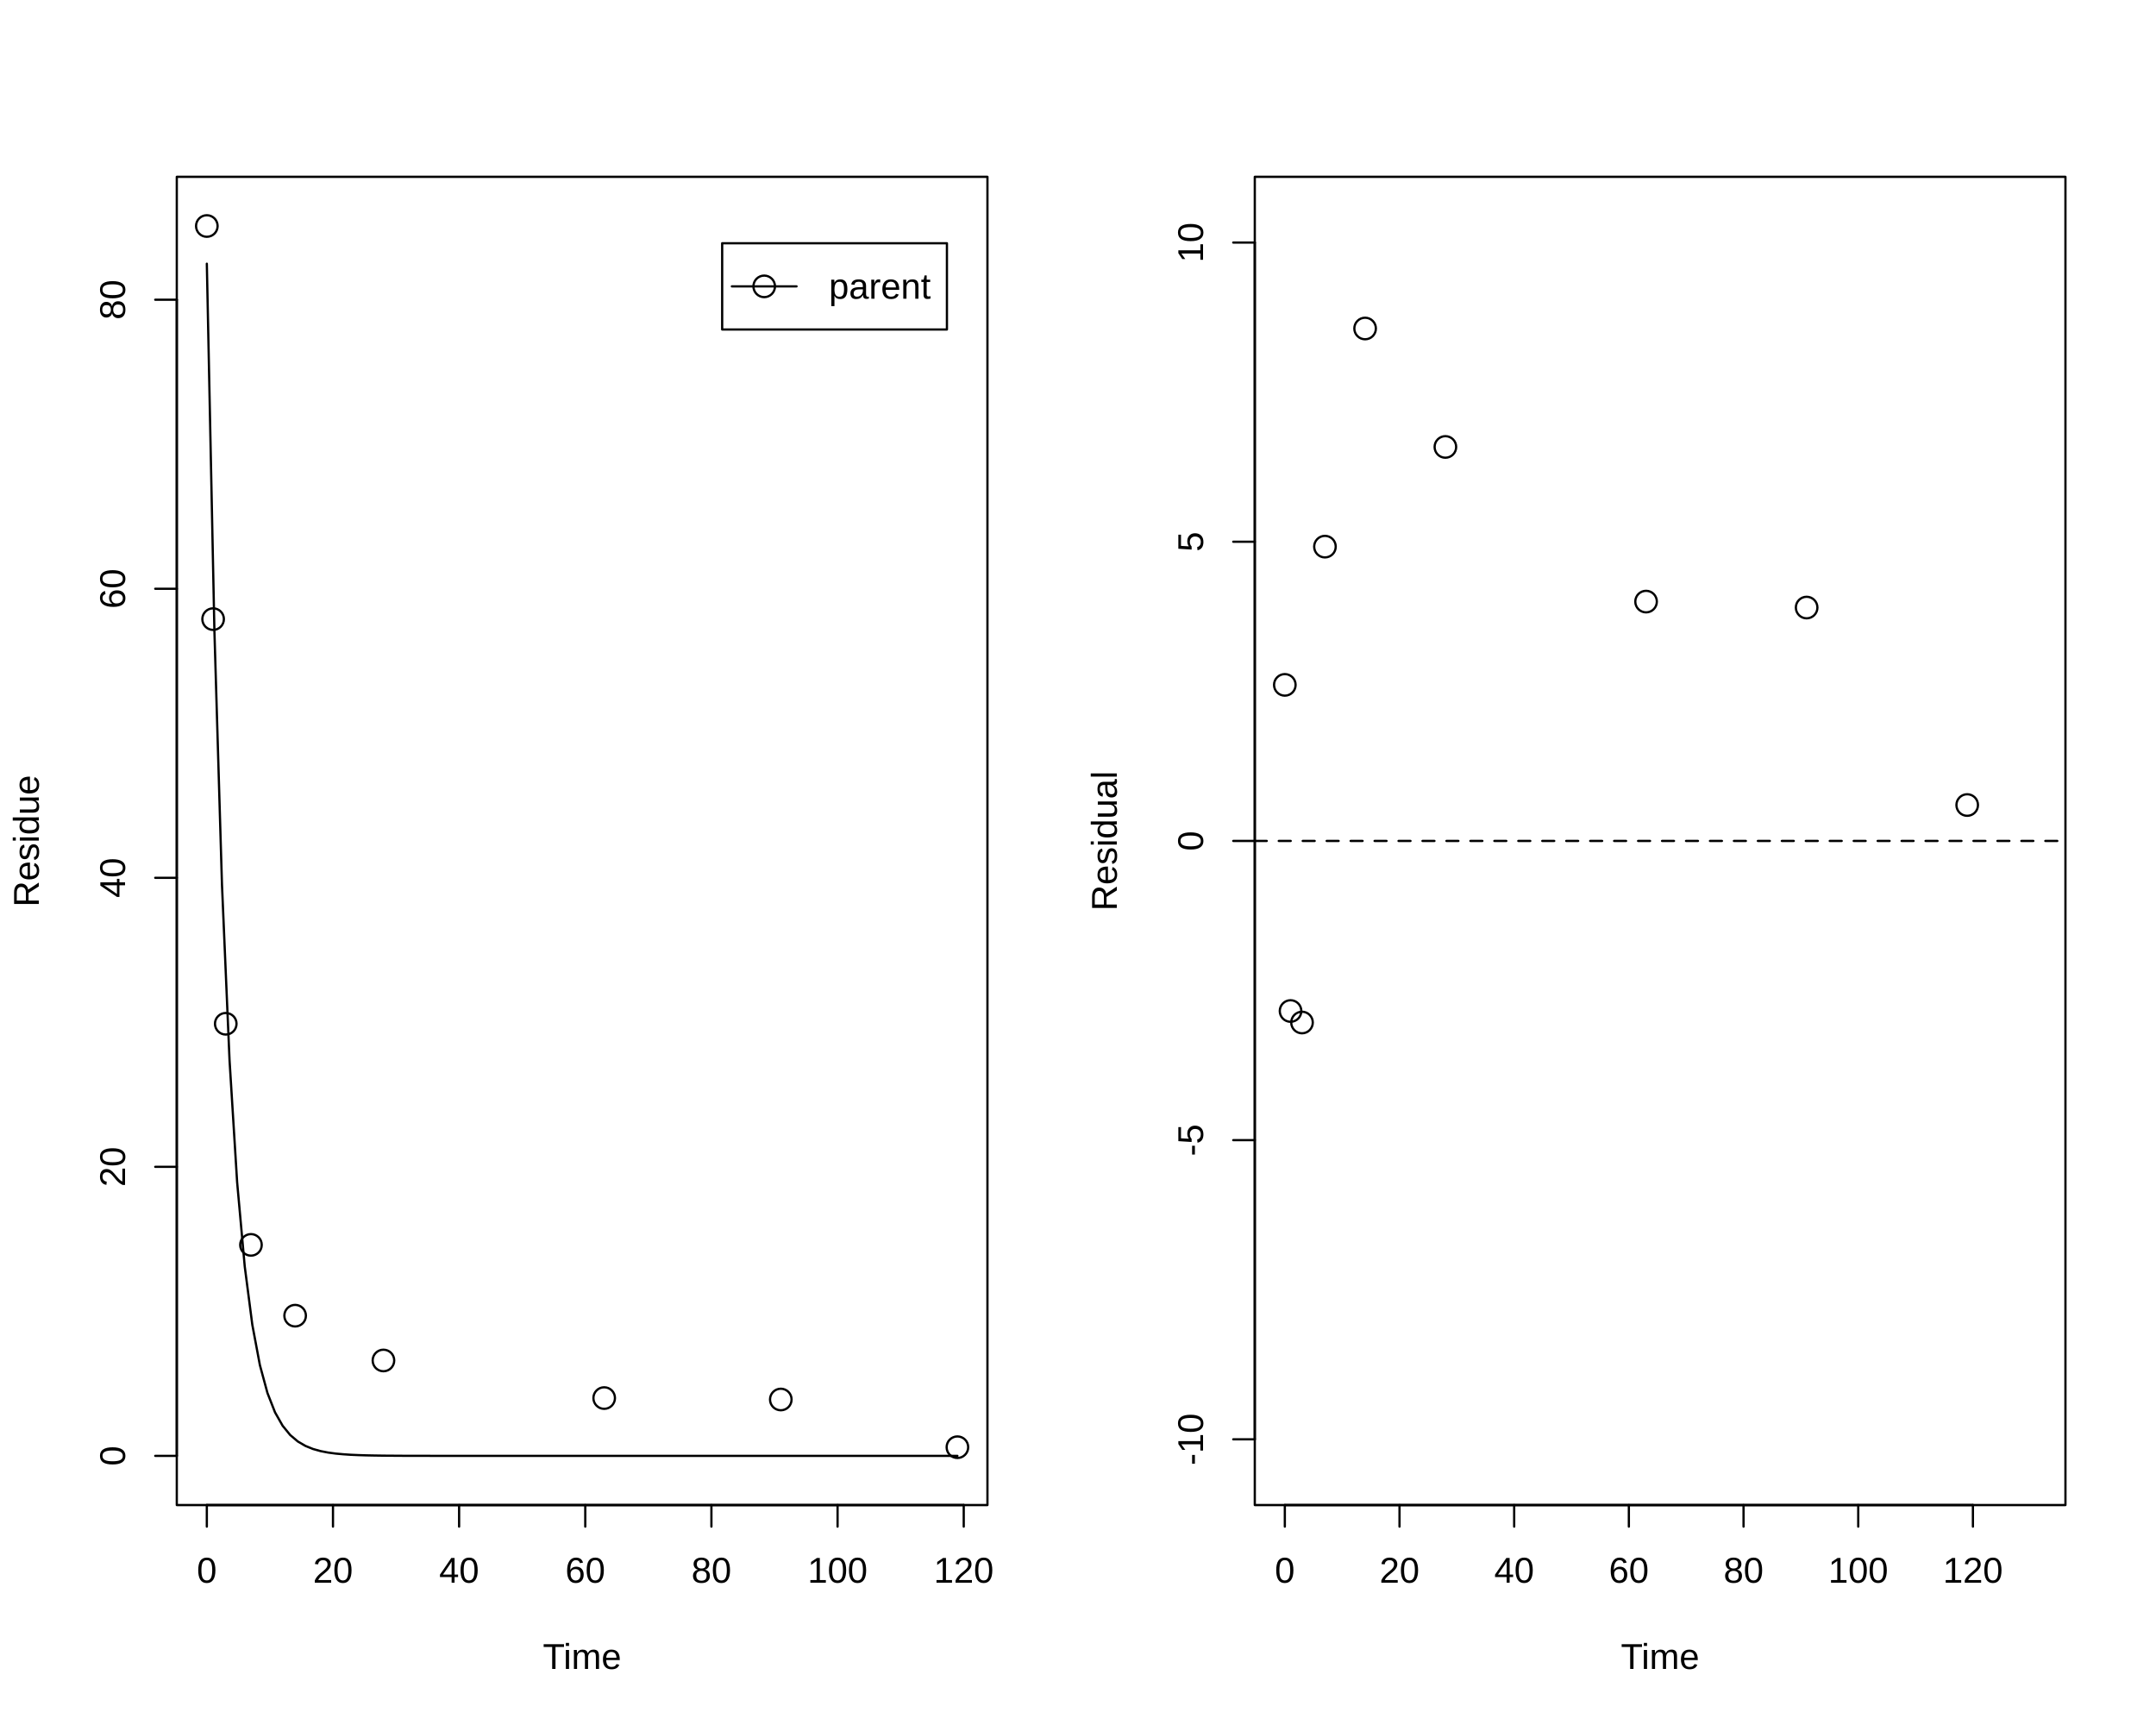
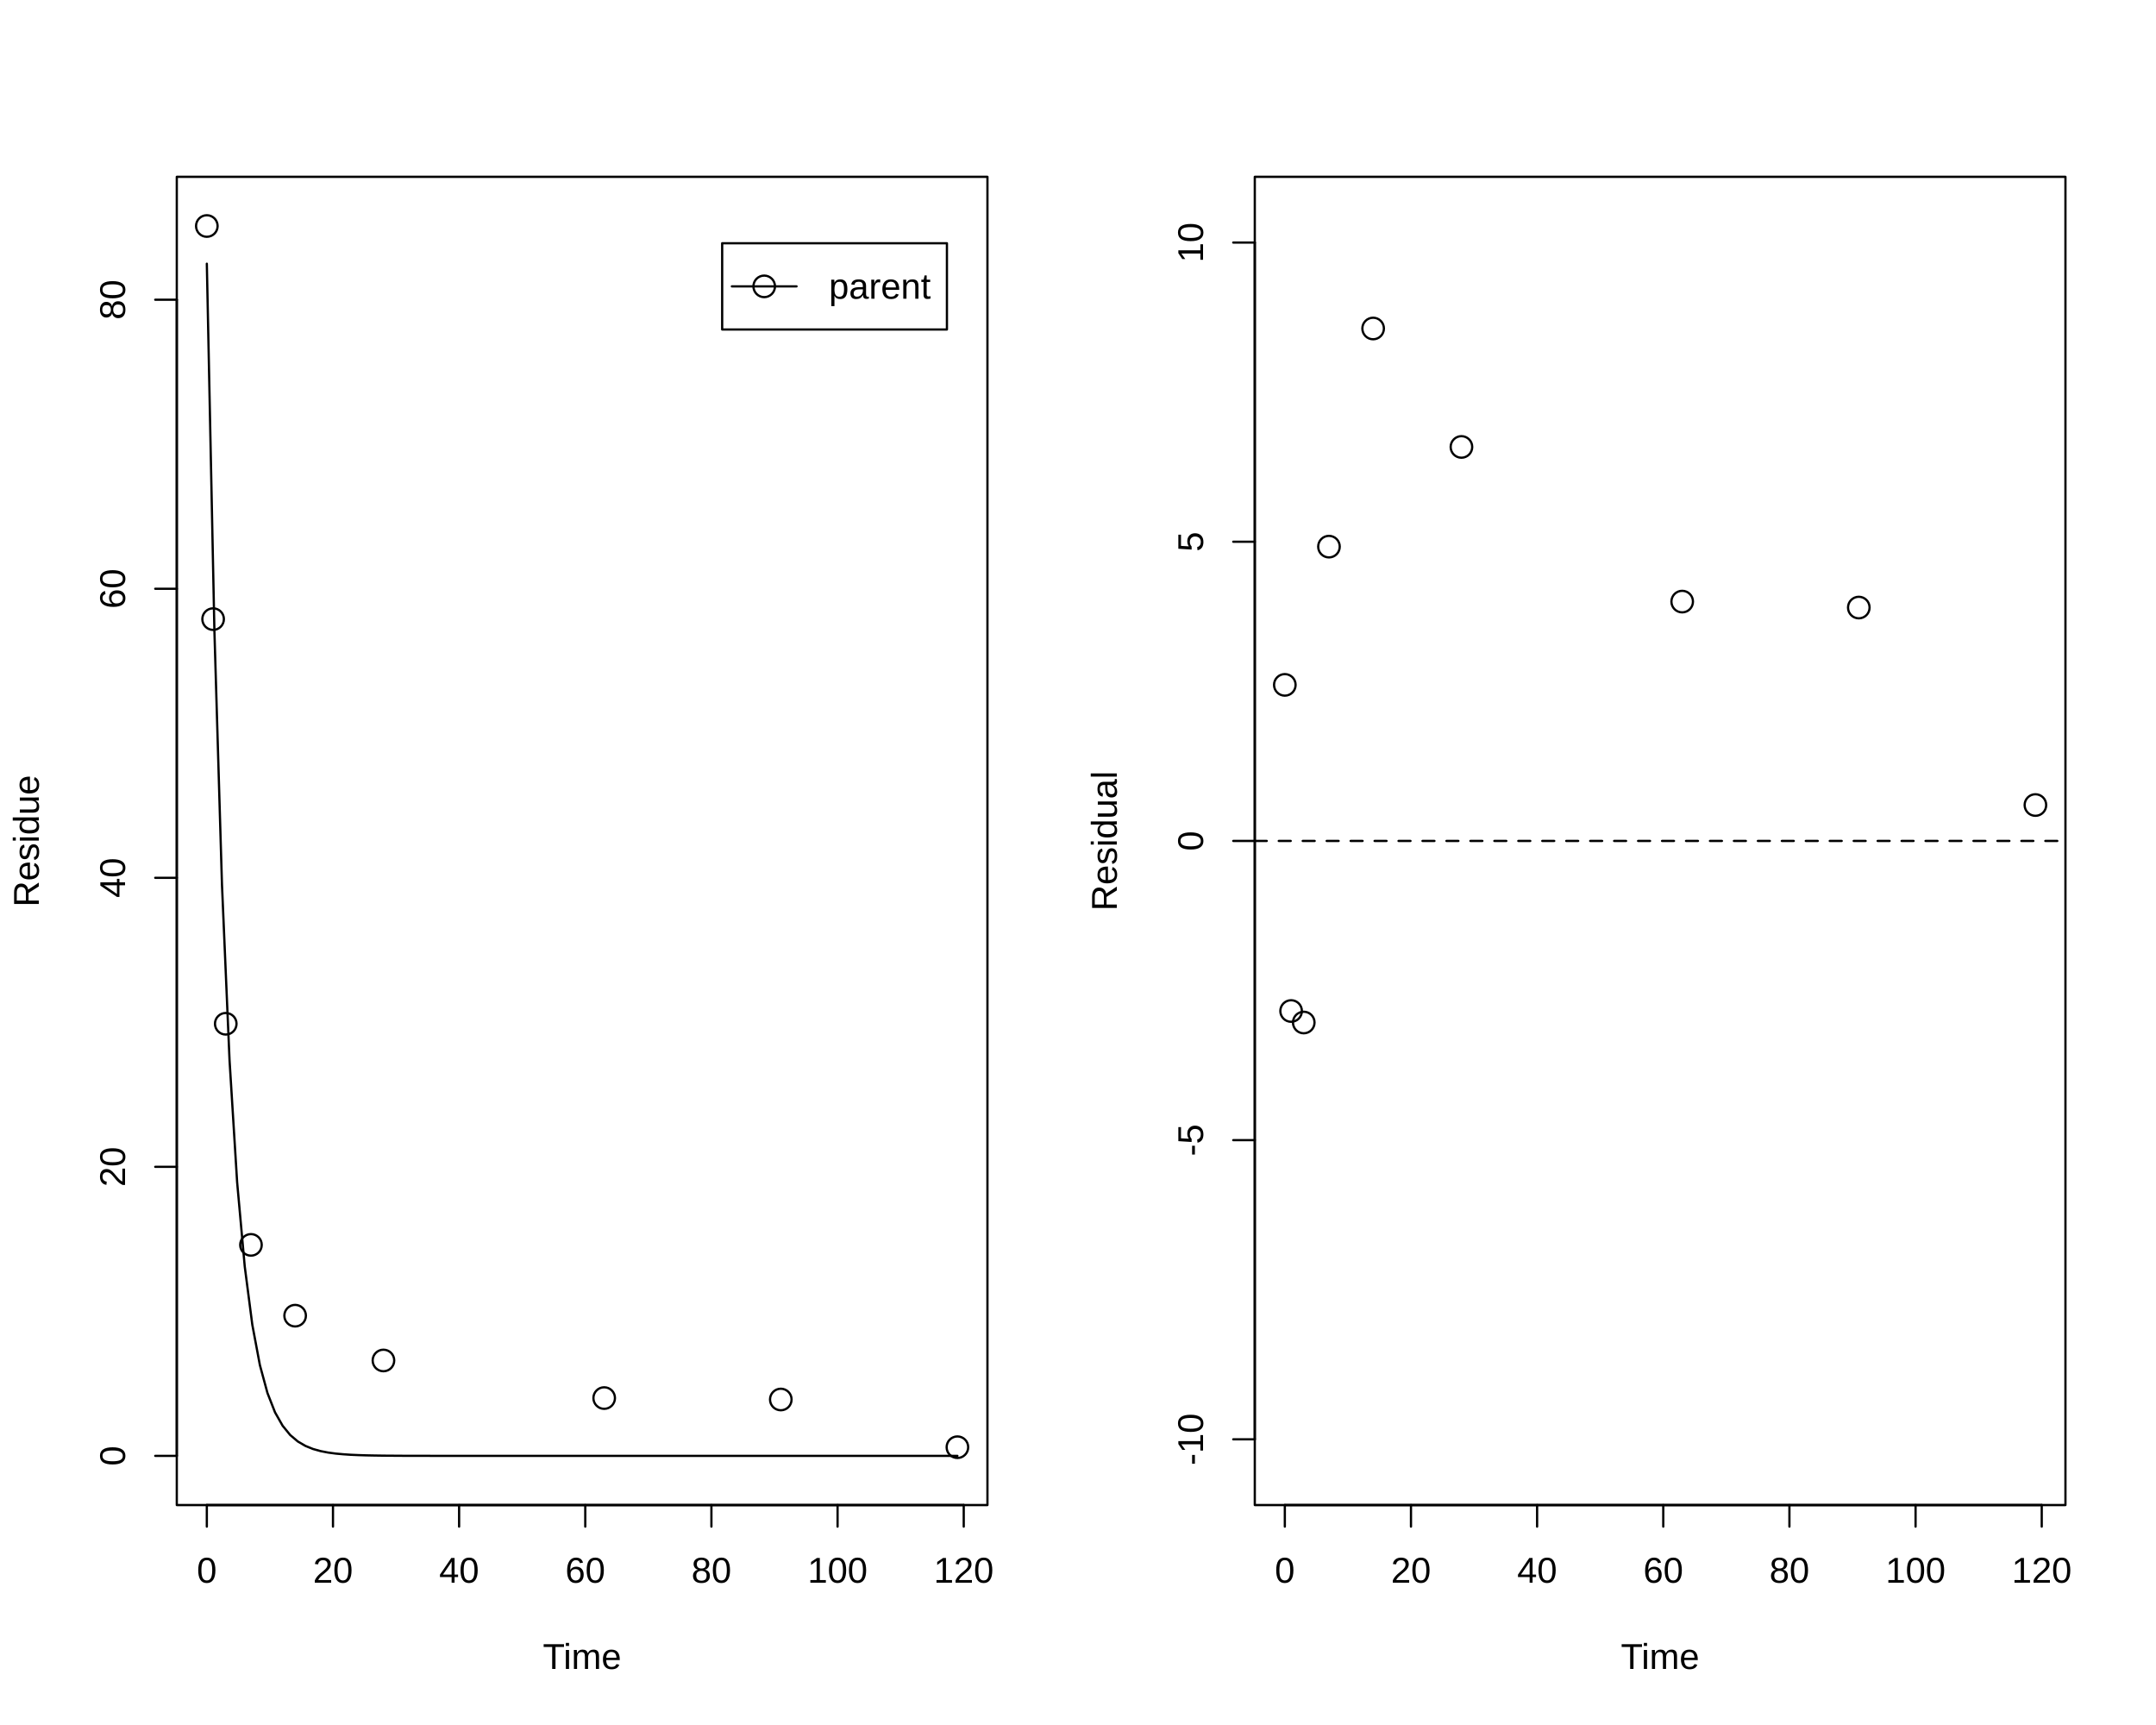
<svg xmlns="http://www.w3.org/2000/svg" viewBox="0 0 720.00 576.00">
  <defs>
    <style type="text/css">
    line, polyline, polygon, path, rect, circle {
      fill: none;
      stroke: #000000;
      stroke-linecap: round;
      stroke-linejoin: round;
      stroke-miterlimit: 10.00;
    }
  </style>
  </defs>
  <rect width="100%" height="100%" style="stroke: none; fill: #FFFFFF;" />
  <line x1="69.07" y1="502.56" x2="321.84" y2="502.56" style="stroke-width: 0.75;" />
  <line x1="69.07" y1="502.56" x2="69.07" y2="509.76" style="stroke-width: 0.75;" />
  <line x1="111.20" y1="502.56" x2="111.20" y2="509.76" style="stroke-width: 0.75;" />
  <line x1="153.32" y1="502.56" x2="153.32" y2="509.76" style="stroke-width: 0.75;" />
  <line x1="195.45" y1="502.56" x2="195.45" y2="509.76" style="stroke-width: 0.75;" />
  <line x1="237.58" y1="502.56" x2="237.58" y2="509.76" style="stroke-width: 0.75;" />
  <line x1="279.71" y1="502.56" x2="279.71" y2="509.76" style="stroke-width: 0.75;" />
  <line x1="321.84" y1="502.56" x2="321.84" y2="509.76" style="stroke-width: 0.75;" />
  <text x="65.73" y="528.48" style="font-size: 12.00px; font-family: Liberation Sans;" textLength="6.67px" lengthAdjust="spacingAndGlyphs">0</text>
  <text x="104.52" y="528.48" style="font-size: 12.00px; font-family: Liberation Sans;" textLength="13.34px" lengthAdjust="spacingAndGlyphs">20</text>
  <text x="146.65" y="528.48" style="font-size: 12.00px; font-family: Liberation Sans;" textLength="13.34px" lengthAdjust="spacingAndGlyphs">40</text>
  <text x="188.78" y="528.48" style="font-size: 12.00px; font-family: Liberation Sans;" textLength="13.34px" lengthAdjust="spacingAndGlyphs">60</text>
  <text x="230.91" y="528.48" style="font-size: 12.00px; font-family: Liberation Sans;" textLength="13.34px" lengthAdjust="spacingAndGlyphs">80</text>
  <text x="269.70" y="528.48" style="font-size: 12.00px; font-family: Liberation Sans;" textLength="20.02px" lengthAdjust="spacingAndGlyphs">100</text>
  <text x="311.83" y="528.48" style="font-size: 12.00px; font-family: Liberation Sans;" textLength="20.02px" lengthAdjust="spacingAndGlyphs">120</text>
  <line x1="59.04" y1="486.13" x2="59.04" y2="100.08" style="stroke-width: 0.75;" />
  <line x1="59.04" y1="486.13" x2="51.84" y2="486.13" style="stroke-width: 0.75;" />
  <line x1="59.04" y1="389.62" x2="51.84" y2="389.62" style="stroke-width: 0.75;" />
  <line x1="59.04" y1="293.11" x2="51.84" y2="293.11" style="stroke-width: 0.75;" />
  <line x1="59.04" y1="196.59" x2="51.84" y2="196.59" style="stroke-width: 0.75;" />
  <line x1="59.04" y1="100.08" x2="51.84" y2="100.08" style="stroke-width: 0.75;" />
  <text transform="translate(41.76,489.47) rotate(-90)" style="font-size: 12.00px; font-family: Liberation Sans;" textLength="6.67px" lengthAdjust="spacingAndGlyphs">0</text>
  <text transform="translate(41.76,396.29) rotate(-90)" style="font-size: 12.00px; font-family: Liberation Sans;" textLength="13.34px" lengthAdjust="spacingAndGlyphs">20</text>
  <text transform="translate(41.76,299.78) rotate(-90)" style="font-size: 12.00px; font-family: Liberation Sans;" textLength="13.34px" lengthAdjust="spacingAndGlyphs">40</text>
  <text transform="translate(41.76,203.26) rotate(-90)" style="font-size: 12.00px; font-family: Liberation Sans;" textLength="13.34px" lengthAdjust="spacingAndGlyphs">60</text>
  <text transform="translate(41.76,106.75) rotate(-90)" style="font-size: 12.00px; font-family: Liberation Sans;" textLength="13.34px" lengthAdjust="spacingAndGlyphs">80</text>
  <polyline points="59.04,502.56 329.76,502.56 329.76,59.04 59.04,59.04 59.04,502.56 " style="stroke-width: 0.75;" />
  <defs>
    <clipPath id="cpMC4wMHwzNjAuMDB8NTc2LjAwfDAuMDA=">
      <rect x="0.00" y="0.00" width="360.00" height="576.00" />
    </clipPath>
  </defs>
  <g clip-path="url(#cpMC4wMHwzNjAuMDB8NTc2LjAwfDAuMDA=)">
    <text x="181.29" y="557.28" style="font-size: 12.00px; font-family: Liberation Sans;" textLength="26.22px" lengthAdjust="spacingAndGlyphs">Time</text>
  </g>
  <g clip-path="url(#cpMC4wMHwzNjAuMDB8NTc2LjAwfDAuMDA=)">
    <text transform="translate(12.96,302.82) rotate(-90)" style="font-size: 12.00px; font-family: Liberation Sans;" textLength="44.03px" lengthAdjust="spacingAndGlyphs">Residue</text>
  </g>
  <defs>
    <clipPath id="cpNTkuMDR8MzI5Ljc2fDUwMi41Nnw1OS4wNA==">
      <rect x="59.04" y="59.04" width="270.72" height="443.52" />
    </clipPath>
  </defs>
  <circle cx="69.07" cy="75.47" r="2.70pt" style="stroke-width: 0.75;" clip-path="url(#cpNTkuMDR8MzI5Ljc2fDUwMi41Nnw1OS4wNA==)" />
  <circle cx="71.17" cy="206.73" r="2.70pt" style="stroke-width: 0.75;" clip-path="url(#cpNTkuMDR8MzI5Ljc2fDUwMi41Nnw1OS4wNA==)" />
  <circle cx="75.39" cy="341.85" r="2.70pt" style="stroke-width: 0.75;" clip-path="url(#cpNTkuMDR8MzI5Ljc2fDUwMi41Nnw1OS4wNA==)" />
  <circle cx="83.81" cy="415.68" r="2.70pt" style="stroke-width: 0.75;" clip-path="url(#cpNTkuMDR8MzI5Ljc2fDUwMi41Nnw1OS4wNA==)" />
  <circle cx="98.56" cy="439.32" r="2.70pt" style="stroke-width: 0.75;" clip-path="url(#cpNTkuMDR8MzI5Ljc2fDUwMi41Nnw1OS4wNA==)" />
  <circle cx="128.05" cy="454.28" r="2.70pt" style="stroke-width: 0.75;" clip-path="url(#cpNTkuMDR8MzI5Ljc2fDUwMi41Nnw1OS4wNA==)" />
  <circle cx="201.77" cy="466.83" r="2.70pt" style="stroke-width: 0.75;" clip-path="url(#cpNTkuMDR8MzI5Ljc2fDUwMi41Nnw1OS4wNA==)" />
  <circle cx="260.75" cy="467.31" r="2.70pt" style="stroke-width: 0.75;" clip-path="url(#cpNTkuMDR8MzI5Ljc2fDUwMi41Nnw1OS4wNA==)" />
  <circle cx="319.73" cy="483.24" r="2.70pt" style="stroke-width: 0.75;" clip-path="url(#cpNTkuMDR8MzI5Ljc2fDUwMi41Nnw1OS4wNA==)" />
  <polyline points="69.07,88.05 71.60,210.58 74.13,295.40 76.66,354.11 79.19,394.75 81.73,422.88 84.26,442.35 86.79,455.83 89.32,465.15 91.85,471.61 94.39,476.08 96.92,479.18 99.45,481.32 101.98,482.80 104.51,483.83 107.05,484.54 109.58,485.03 112.11,485.37 114.64,485.60 117.17,485.77 119.71,485.88 122.24,485.96 124.77,486.01 127.30,486.05 129.83,486.08 132.37,486.09 134.90,486.11 137.43,486.11 139.96,486.12 142.49,486.12 145.03,486.13 147.56,486.13 150.09,486.13 152.62,486.13 155.15,486.13 157.69,486.13 160.22,486.13 162.75,486.13 165.28,486.13 167.81,486.13 170.35,486.13 172.88,486.13 175.41,486.13 177.94,486.13 180.47,486.13 183.01,486.13 185.54,486.13 188.07,486.13 190.60,486.13 193.13,486.13 195.67,486.13 198.20,486.13 200.73,486.13 203.26,486.13 205.79,486.13 208.33,486.13 210.86,486.13 213.39,486.13 215.92,486.13 218.45,486.13 220.99,486.13 223.52,486.13 226.05,486.13 228.58,486.13 231.11,486.13 233.65,486.13 236.18,486.13 238.71,486.13 241.24,486.13 243.77,486.13 246.31,486.13 248.84,486.13 251.37,486.13 253.90,486.13 256.43,486.13 258.97,486.13 261.50,486.13 264.03,486.13 266.56,486.13 269.09,486.13 271.63,486.13 274.16,486.13 276.69,486.13 279.22,486.13 281.75,486.13 284.29,486.13 286.82,486.13 289.35,486.13 291.88,486.13 294.41,486.13 296.95,486.13 299.48,486.13 302.01,486.13 304.54,486.13 307.07,486.13 309.61,486.13 312.14,486.13 314.67,486.13 317.20,486.13 319.73,486.13 " style="stroke-width: 0.75;" clip-path="url(#cpNTkuMDR8MzI5Ljc2fDUwMi41Nnw1OS4wNA==)" />
  <rect x="241.17" y="81.22" width="75.06" height="28.80" style="stroke-width: 0.75; fill: #FFFFFF;" clip-path="url(#cpNTkuMDR8MzI5Ljc2fDUwMi41Nnw1OS4wNA==)" />
  <line x1="244.41" y1="95.62" x2="266.01" y2="95.62" style="stroke-width: 0.75;" clip-path="url(#cpNTkuMDR8MzI5Ljc2fDUwMi41Nnw1OS4wNA==)" />
  <circle cx="255.21" cy="95.62" r="2.70pt" style="stroke-width: 0.75;" clip-path="url(#cpNTkuMDR8MzI5Ljc2fDUwMi41Nnw1OS4wNA==)" />
  <g clip-path="url(#cpNTkuMDR8MzI5Ljc2fDUwMi41Nnw1OS4wNA==)">
    <text x="276.81" y="99.74" style="font-size: 12.00px; font-family: Liberation Sans;" textLength="34.02px" lengthAdjust="spacingAndGlyphs">parent</text>
  </g>
  <defs>
    <clipPath id="cpNDE5LjA0fDY4OS43Nnw1MDIuNTZ8NTkuMDQ=">
      <rect x="419.04" y="59.04" width="270.72" height="443.52" />
    </clipPath>
  </defs>
  <defs>
    <clipPath id="cpMC4wMHw3MjAuMDB8NTc2LjAwfDAuMDA=">
      <rect x="0.00" y="0.00" width="720.00" height="576.00" />
    </clipPath>
  </defs>
-   <line x1="429.07" y1="502.56" x2="658.86" y2="502.56" style="stroke-width: 0.75;" clip-path="url(#cpMC4wMHw3MjAuMDB8NTc2LjAwfDAuMDA=)" />
+   <line x1="429.07" y1="502.56" x2="681.84" y2="502.56" style="stroke-width: 0.75;" clip-path="url(#cpMC4wMHw3MjAuMDB8NTc2LjAwfDAuMDA=)" />
  <line x1="429.07" y1="502.56" x2="429.07" y2="509.76" style="stroke-width: 0.75;" clip-path="url(#cpMC4wMHw3MjAuMDB8NTc2LjAwfDAuMDA=)" />
-   <line x1="467.37" y1="502.56" x2="467.37" y2="509.76" style="stroke-width: 0.75;" clip-path="url(#cpMC4wMHw3MjAuMDB8NTc2LjAwfDAuMDA=)" />
-   <line x1="505.66" y1="502.56" x2="505.66" y2="509.76" style="stroke-width: 0.75;" clip-path="url(#cpMC4wMHw3MjAuMDB8NTc2LjAwfDAuMDA=)" />
-   <line x1="543.96" y1="502.56" x2="543.96" y2="509.76" style="stroke-width: 0.75;" clip-path="url(#cpMC4wMHw3MjAuMDB8NTc2LjAwfDAuMDA=)" />
-   <line x1="582.26" y1="502.56" x2="582.26" y2="509.76" style="stroke-width: 0.75;" clip-path="url(#cpMC4wMHw3MjAuMDB8NTc2LjAwfDAuMDA=)" />
-   <line x1="620.56" y1="502.56" x2="620.56" y2="509.76" style="stroke-width: 0.75;" clip-path="url(#cpMC4wMHw3MjAuMDB8NTc2LjAwfDAuMDA=)" />
-   <line x1="658.86" y1="502.56" x2="658.86" y2="509.76" style="stroke-width: 0.75;" clip-path="url(#cpMC4wMHw3MjAuMDB8NTc2LjAwfDAuMDA=)" />
+   <line x1="471.20" y1="502.56" x2="471.20" y2="509.76" style="stroke-width: 0.75;" clip-path="url(#cpMC4wMHw3MjAuMDB8NTc2LjAwfDAuMDA=)" />
+   <line x1="513.32" y1="502.56" x2="513.32" y2="509.76" style="stroke-width: 0.75;" clip-path="url(#cpMC4wMHw3MjAuMDB8NTc2LjAwfDAuMDA=)" />
+   <line x1="555.45" y1="502.56" x2="555.45" y2="509.76" style="stroke-width: 0.75;" clip-path="url(#cpMC4wMHw3MjAuMDB8NTc2LjAwfDAuMDA=)" />
+   <line x1="597.58" y1="502.56" x2="597.58" y2="509.76" style="stroke-width: 0.75;" clip-path="url(#cpMC4wMHw3MjAuMDB8NTc2LjAwfDAuMDA=)" />
+   <line x1="639.71" y1="502.56" x2="639.71" y2="509.76" style="stroke-width: 0.75;" clip-path="url(#cpMC4wMHw3MjAuMDB8NTc2LjAwfDAuMDA=)" />
+   <line x1="681.84" y1="502.56" x2="681.84" y2="509.76" style="stroke-width: 0.75;" clip-path="url(#cpMC4wMHw3MjAuMDB8NTc2LjAwfDAuMDA=)" />
  <g clip-path="url(#cpMC4wMHw3MjAuMDB8NTc2LjAwfDAuMDA=)">
    <text x="425.73" y="528.48" style="font-size: 12.00px; font-family: Liberation Sans;" textLength="6.67px" lengthAdjust="spacingAndGlyphs">0</text>
  </g>
  <g clip-path="url(#cpMC4wMHw3MjAuMDB8NTc2LjAwfDAuMDA=)">
-     <text x="460.69" y="528.48" style="font-size: 12.00px; font-family: Liberation Sans;" textLength="13.34px" lengthAdjust="spacingAndGlyphs">20</text>
+     <text x="464.52" y="528.48" style="font-size: 12.00px; font-family: Liberation Sans;" textLength="13.34px" lengthAdjust="spacingAndGlyphs">20</text>
  </g>
  <g clip-path="url(#cpMC4wMHw3MjAuMDB8NTc2LjAwfDAuMDA=)">
-     <text x="498.99" y="528.48" style="font-size: 12.00px; font-family: Liberation Sans;" textLength="13.34px" lengthAdjust="spacingAndGlyphs">40</text>
+     <text x="506.65" y="528.48" style="font-size: 12.00px; font-family: Liberation Sans;" textLength="13.34px" lengthAdjust="spacingAndGlyphs">40</text>
  </g>
  <g clip-path="url(#cpMC4wMHw3MjAuMDB8NTc2LjAwfDAuMDA=)">
-     <text x="537.29" y="528.48" style="font-size: 12.00px; font-family: Liberation Sans;" textLength="13.34px" lengthAdjust="spacingAndGlyphs">60</text>
+     <text x="548.78" y="528.48" style="font-size: 12.00px; font-family: Liberation Sans;" textLength="13.34px" lengthAdjust="spacingAndGlyphs">60</text>
  </g>
  <g clip-path="url(#cpMC4wMHw3MjAuMDB8NTc2LjAwfDAuMDA=)">
-     <text x="575.59" y="528.48" style="font-size: 12.00px; font-family: Liberation Sans;" textLength="13.34px" lengthAdjust="spacingAndGlyphs">80</text>
+     <text x="590.91" y="528.48" style="font-size: 12.00px; font-family: Liberation Sans;" textLength="13.34px" lengthAdjust="spacingAndGlyphs">80</text>
  </g>
  <g clip-path="url(#cpMC4wMHw3MjAuMDB8NTc2LjAwfDAuMDA=)">
-     <text x="610.55" y="528.48" style="font-size: 12.00px; font-family: Liberation Sans;" textLength="20.02px" lengthAdjust="spacingAndGlyphs">100</text>
+     <text x="629.70" y="528.48" style="font-size: 12.00px; font-family: Liberation Sans;" textLength="20.02px" lengthAdjust="spacingAndGlyphs">100</text>
  </g>
  <g clip-path="url(#cpMC4wMHw3MjAuMDB8NTc2LjAwfDAuMDA=)">
-     <text x="648.85" y="528.48" style="font-size: 12.00px; font-family: Liberation Sans;" textLength="20.02px" lengthAdjust="spacingAndGlyphs">120</text>
+     <text x="671.83" y="528.48" style="font-size: 12.00px; font-family: Liberation Sans;" textLength="20.02px" lengthAdjust="spacingAndGlyphs">120</text>
  </g>
  <line x1="419.04" y1="480.61" x2="419.04" y2="80.99" style="stroke-width: 0.75;" clip-path="url(#cpMC4wMHw3MjAuMDB8NTc2LjAwfDAuMDA=)" />
  <line x1="419.04" y1="480.61" x2="411.84" y2="480.61" style="stroke-width: 0.75;" clip-path="url(#cpMC4wMHw3MjAuMDB8NTc2LjAwfDAuMDA=)" />
  <line x1="419.04" y1="380.71" x2="411.84" y2="380.71" style="stroke-width: 0.75;" clip-path="url(#cpMC4wMHw3MjAuMDB8NTc2LjAwfDAuMDA=)" />
  <line x1="419.04" y1="280.80" x2="411.84" y2="280.80" style="stroke-width: 0.75;" clip-path="url(#cpMC4wMHw3MjAuMDB8NTc2LjAwfDAuMDA=)" />
  <line x1="419.04" y1="180.89" x2="411.84" y2="180.89" style="stroke-width: 0.75;" clip-path="url(#cpMC4wMHw3MjAuMDB8NTc2LjAwfDAuMDA=)" />
  <line x1="419.04" y1="80.99" x2="411.84" y2="80.99" style="stroke-width: 0.75;" clip-path="url(#cpMC4wMHw3MjAuMDB8NTc2LjAwfDAuMDA=)" />
  <g clip-path="url(#cpMC4wMHw3MjAuMDB8NTc2LjAwfDAuMDA=)">
    <text transform="translate(401.76,489.28) rotate(-90)" style="font-size: 12.00px; font-family: Liberation Sans;" textLength="17.34px" lengthAdjust="spacingAndGlyphs">-10</text>
  </g>
  <g clip-path="url(#cpMC4wMHw3MjAuMDB8NTc2LjAwfDAuMDA=)">
    <text transform="translate(401.76,386.04) rotate(-90)" style="font-size: 12.00px; font-family: Liberation Sans;" textLength="10.67px" lengthAdjust="spacingAndGlyphs">-5</text>
  </g>
  <g clip-path="url(#cpMC4wMHw3MjAuMDB8NTc2LjAwfDAuMDA=)">
    <text transform="translate(401.76,284.14) rotate(-90)" style="font-size: 12.00px; font-family: Liberation Sans;" textLength="6.67px" lengthAdjust="spacingAndGlyphs">0</text>
  </g>
  <g clip-path="url(#cpMC4wMHw3MjAuMDB8NTc2LjAwfDAuMDA=)">
    <text transform="translate(401.76,184.23) rotate(-90)" style="font-size: 12.00px; font-family: Liberation Sans;" textLength="6.67px" lengthAdjust="spacingAndGlyphs">5</text>
  </g>
  <g clip-path="url(#cpMC4wMHw3MjAuMDB8NTc2LjAwfDAuMDA=)">
    <text transform="translate(401.76,87.66) rotate(-90)" style="font-size: 12.00px; font-family: Liberation Sans;" textLength="13.34px" lengthAdjust="spacingAndGlyphs">10</text>
  </g>
  <polyline points="419.04,502.56 689.76,502.56 689.76,59.04 419.04,59.04 419.04,502.56 " style="stroke-width: 0.75;" clip-path="url(#cpMC4wMHw3MjAuMDB8NTc2LjAwfDAuMDA=)" />
  <defs>
    <clipPath id="cpMzYwLjAwfDcyMC4wMHw1NzYuMDB8MC4wMA==">
      <rect x="360.00" y="0.00" width="360.00" height="576.00" />
    </clipPath>
  </defs>
  <g clip-path="url(#cpMzYwLjAwfDcyMC4wMHw1NzYuMDB8MC4wMA==)">
    <text x="541.29" y="557.28" style="font-size: 12.00px; font-family: Liberation Sans;" textLength="26.22px" lengthAdjust="spacingAndGlyphs">Time</text>
  </g>
  <g clip-path="url(#cpMzYwLjAwfDcyMC4wMHw1NzYuMDB8MC4wMA==)">
    <text transform="translate(372.96,304.15) rotate(-90)" style="font-size: 12.00px; font-family: Liberation Sans;" textLength="46.70px" lengthAdjust="spacingAndGlyphs">Residual</text>
  </g>
  <defs>
    <clipPath id="cpNDE5LjA0fDY4OS43Nnw1MDIuNTZ8NTkuMDQ=">
      <rect x="419.04" y="59.04" width="270.72" height="443.52" />
    </clipPath>
  </defs>
  <circle cx="429.07" cy="228.69" r="2.70pt" style="stroke-width: 0.75;" clip-path="url(#cpNDE5LjA0fDY4OS43Nnw1MDIuNTZ8NTkuMDQ=)" />
-   <circle cx="430.98" cy="337.59" r="2.70pt" style="stroke-width: 0.75;" clip-path="url(#cpNDE5LjA0fDY4OS43Nnw1MDIuNTZ8NTkuMDQ=)" />
-   <circle cx="434.81" cy="341.43" r="2.70pt" style="stroke-width: 0.75;" clip-path="url(#cpNDE5LjA0fDY4OS43Nnw1MDIuNTZ8NTkuMDQ=)" />
-   <circle cx="442.47" cy="182.53" r="2.70pt" style="stroke-width: 0.75;" clip-path="url(#cpNDE5LjA0fDY4OS43Nnw1MDIuNTZ8NTkuMDQ=)" />
-   <circle cx="455.88" cy="109.69" r="2.70pt" style="stroke-width: 0.75;" clip-path="url(#cpNDE5LjA0fDY4OS43Nnw1MDIuNTZ8NTkuMDQ=)" />
-   <circle cx="482.69" cy="149.24" r="2.70pt" style="stroke-width: 0.75;" clip-path="url(#cpNDE5LjA0fDY4OS43Nnw1MDIuNTZ8NTkuMDQ=)" />
-   <circle cx="549.71" cy="200.88" r="2.70pt" style="stroke-width: 0.75;" clip-path="url(#cpNDE5LjA0fDY4OS43Nnw1MDIuNTZ8NTkuMDQ=)" />
-   <circle cx="603.33" cy="202.87" r="2.70pt" style="stroke-width: 0.75;" clip-path="url(#cpNDE5LjA0fDY4OS43Nnw1MDIuNTZ8NTkuMDQ=)" />
-   <circle cx="656.95" cy="268.81" r="2.70pt" style="stroke-width: 0.75;" clip-path="url(#cpNDE5LjA0fDY4OS43Nnw1MDIuNTZ8NTkuMDQ=)" />
+   <circle cx="431.17" cy="337.59" r="2.70pt" style="stroke-width: 0.75;" clip-path="url(#cpNDE5LjA0fDY4OS43Nnw1MDIuNTZ8NTkuMDQ=)" />
+   <circle cx="435.39" cy="341.43" r="2.70pt" style="stroke-width: 0.75;" clip-path="url(#cpNDE5LjA0fDY4OS43Nnw1MDIuNTZ8NTkuMDQ=)" />
+   <circle cx="443.81" cy="182.53" r="2.70pt" style="stroke-width: 0.75;" clip-path="url(#cpNDE5LjA0fDY4OS43Nnw1MDIuNTZ8NTkuMDQ=)" />
+   <circle cx="458.56" cy="109.69" r="2.70pt" style="stroke-width: 0.75;" clip-path="url(#cpNDE5LjA0fDY4OS43Nnw1MDIuNTZ8NTkuMDQ=)" />
+   <circle cx="488.05" cy="149.24" r="2.70pt" style="stroke-width: 0.75;" clip-path="url(#cpNDE5LjA0fDY4OS43Nnw1MDIuNTZ8NTkuMDQ=)" />
+   <circle cx="561.77" cy="200.88" r="2.70pt" style="stroke-width: 0.75;" clip-path="url(#cpNDE5LjA0fDY4OS43Nnw1MDIuNTZ8NTkuMDQ=)" />
+   <circle cx="620.75" cy="202.87" r="2.70pt" style="stroke-width: 0.75;" clip-path="url(#cpNDE5LjA0fDY4OS43Nnw1MDIuNTZ8NTkuMDQ=)" />
+   <circle cx="679.73" cy="268.81" r="2.70pt" style="stroke-width: 0.75;" clip-path="url(#cpNDE5LjA0fDY4OS43Nnw1MDIuNTZ8NTkuMDQ=)" />
  <line x1="419.04" y1="280.80" x2="689.76" y2="280.80" style="stroke-width: 0.75; stroke-dasharray: 4.00,4.00;" clip-path="url(#cpNDE5LjA0fDY4OS43Nnw1MDIuNTZ8NTkuMDQ=)" />
  <defs>
    <clipPath id="cpNTkuMDR8Njg5Ljc2fDUwMi41Nnw1OS4wNA==">
      <rect x="59.04" y="59.04" width="630.72" height="443.52" />
    </clipPath>
  </defs>
</svg>
